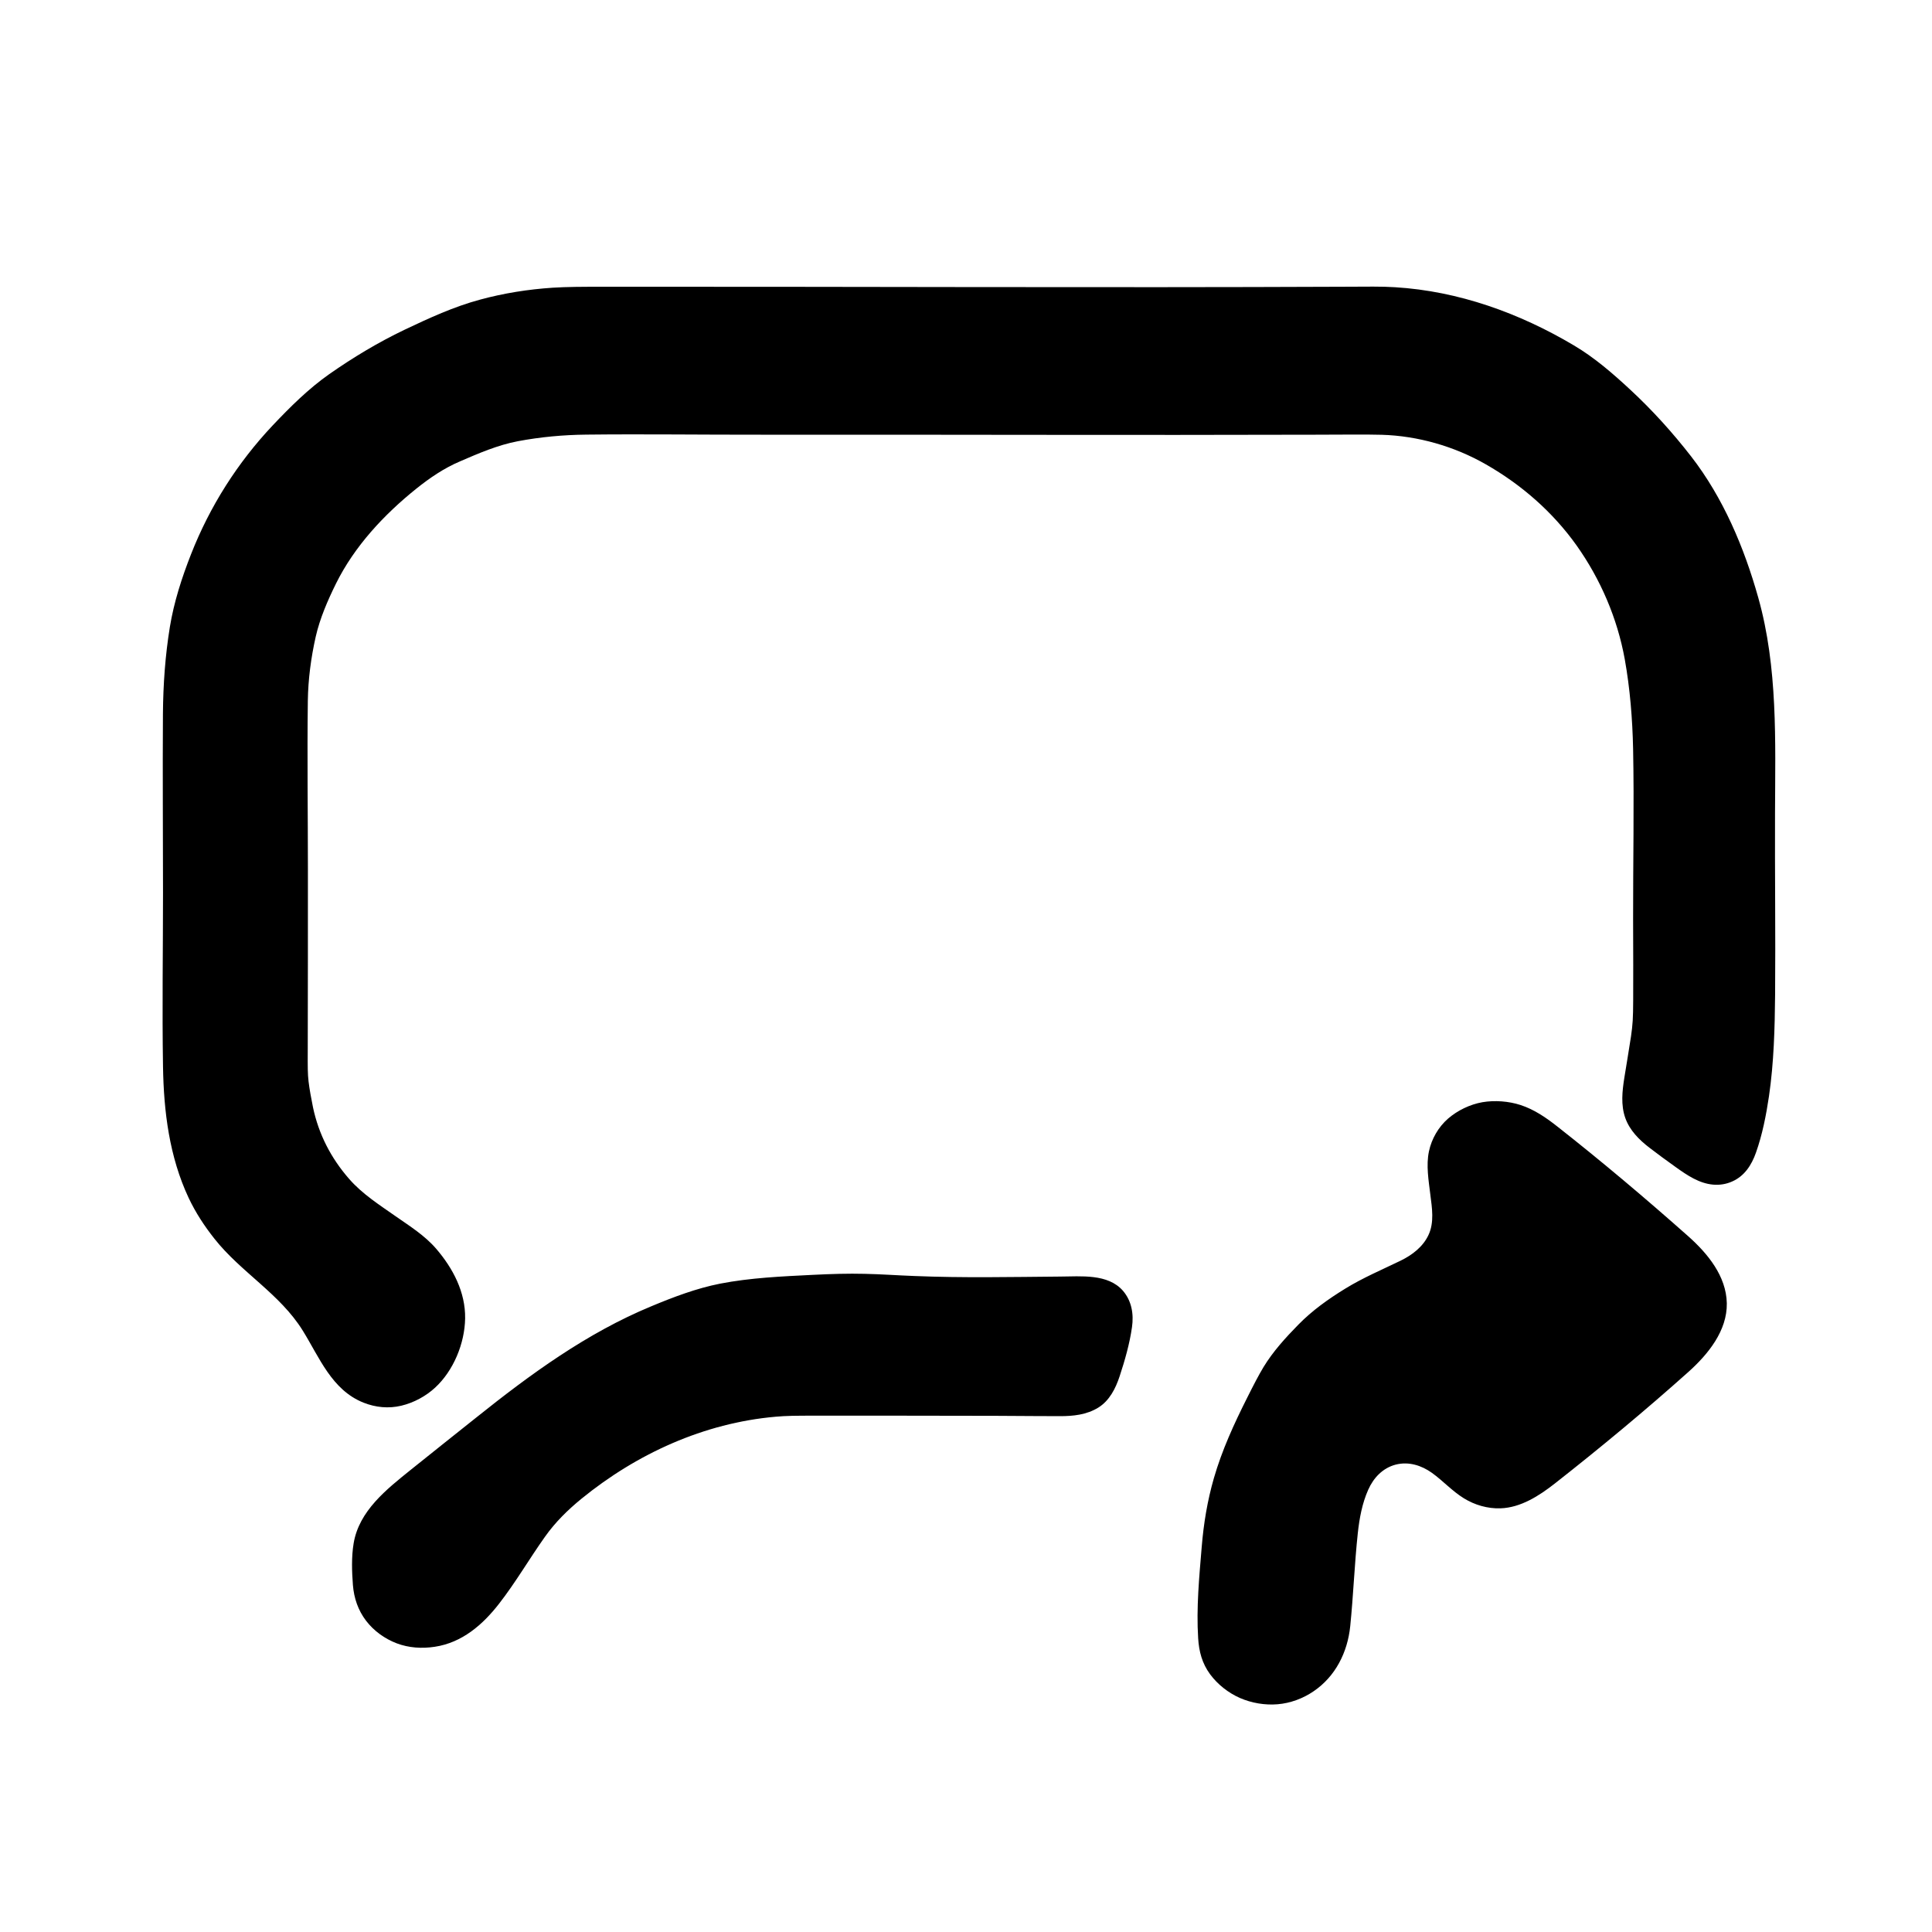
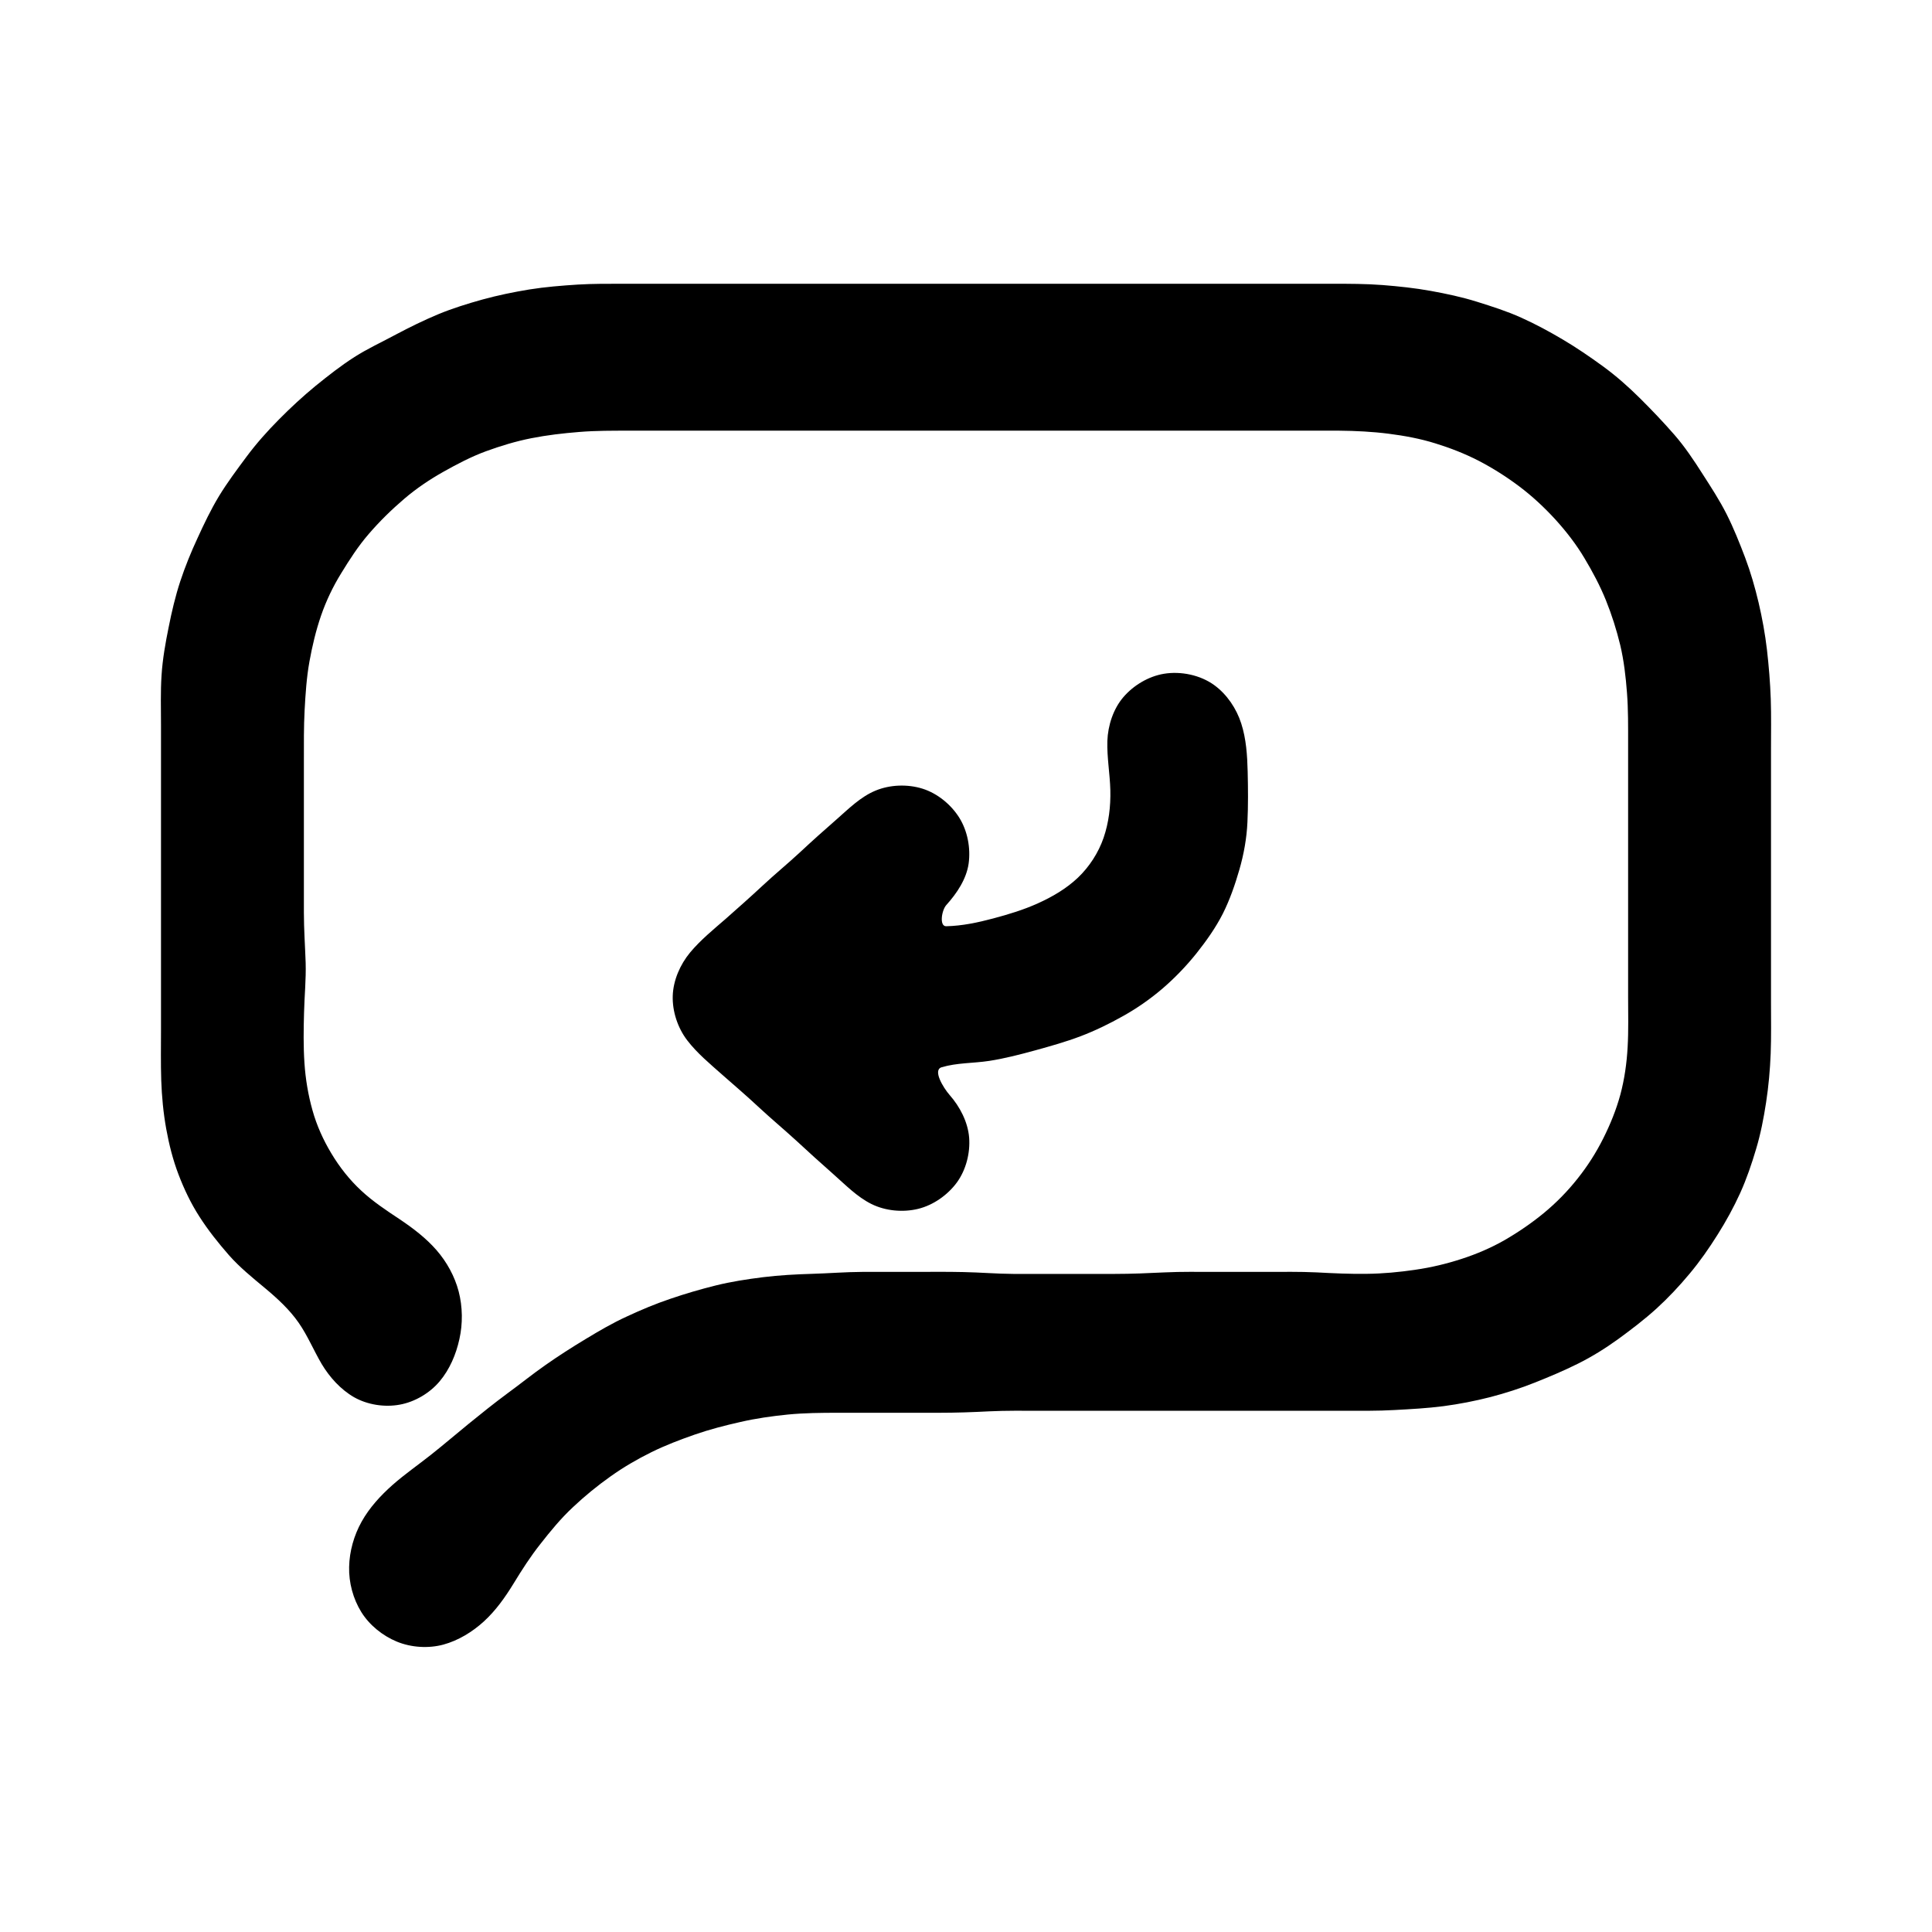
<svg xmlns="http://www.w3.org/2000/svg" width="24" height="24" viewBox="0 0 24 24" fill="none">
-   <path fill="currentColor" fill-rule="evenodd" d="M10.091 15.837C9.710 15.856 9.321 15.873 8.945 15.946C8.651 16.004 8.367 16.112 8.091 16.227C7.289 16.559 6.589 17.071 5.915 17.610C5.657 17.816 5.310 18.091 5.102 18.259C4.803 18.500 4.460 18.768 4.393 19.172C4.365 19.339 4.371 19.522 4.384 19.690C4.397 19.852 4.448 20.003 4.547 20.133C4.644 20.260 4.779 20.357 4.928 20.414C5.079 20.471 5.241 20.481 5.400 20.457C5.740 20.406 5.996 20.184 6.201 19.920C6.407 19.655 6.576 19.363 6.770 19.090C6.898 18.909 7.052 18.758 7.223 18.618C7.912 18.057 8.746 17.677 9.635 17.599C9.770 17.587 9.876 17.586 10.140 17.586C10.884 17.587 11.628 17.585 12.372 17.588C12.713 17.589 13.006 17.593 13.168 17.592C13.333 17.592 13.498 17.575 13.643 17.486C13.782 17.400 13.858 17.249 13.908 17.098C13.973 16.901 14.033 16.692 14.062 16.486C14.085 16.325 14.059 16.163 13.951 16.036C13.764 15.819 13.425 15.857 13.169 15.858C12.566 15.863 11.961 15.876 11.358 15.851C11.143 15.843 10.944 15.828 10.740 15.824C10.537 15.819 10.328 15.825 10.091 15.837ZM18.415 13.692C18.261 13.719 18.106 13.794 17.988 13.896C17.868 14.001 17.784 14.147 17.751 14.302C17.714 14.477 17.747 14.664 17.768 14.839C17.789 15.004 17.819 15.185 17.745 15.342C17.676 15.489 17.543 15.590 17.400 15.660C17.167 15.773 16.932 15.872 16.711 16.008C16.501 16.137 16.301 16.279 16.128 16.456C15.970 16.617 15.814 16.788 15.696 16.982C15.637 17.080 15.573 17.203 15.492 17.365C15.329 17.689 15.180 18.014 15.079 18.363C14.998 18.645 14.952 18.925 14.928 19.217C14.897 19.592 14.860 19.974 14.884 20.351C14.894 20.516 14.933 20.663 15.032 20.798C15.126 20.925 15.258 21.029 15.403 21.093C15.548 21.156 15.713 21.184 15.870 21.171C16.029 21.158 16.185 21.100 16.316 21.011C16.590 20.826 16.740 20.525 16.773 20.201C16.812 19.817 16.826 19.430 16.867 19.046C16.887 18.862 16.921 18.675 16.997 18.505C17.063 18.357 17.177 18.236 17.338 18.194C17.499 18.153 17.657 18.203 17.789 18.297C17.926 18.396 18.040 18.523 18.184 18.612C18.320 18.696 18.479 18.742 18.639 18.737C18.891 18.729 19.120 18.581 19.313 18.430C19.881 17.984 20.439 17.521 20.978 17.039C21.218 16.823 21.457 16.531 21.451 16.189C21.444 15.851 21.213 15.572 20.973 15.358C20.443 14.888 19.902 14.431 19.346 13.994C19.205 13.883 19.060 13.783 18.889 13.727C18.741 13.679 18.568 13.666 18.415 13.692ZM6.866 3.574C6.562 3.594 6.258 3.642 5.964 3.722C5.639 3.809 5.327 3.953 5.024 4.097C4.698 4.253 4.387 4.440 4.091 4.647C3.832 4.829 3.606 5.054 3.389 5.283C2.950 5.748 2.606 6.291 2.373 6.885C2.258 7.178 2.161 7.478 2.110 7.789C2.052 8.146 2.027 8.504 2.024 8.866C2.019 9.606 2.025 10.347 2.025 11.088C2.025 11.809 2.013 12.531 2.025 13.251C2.034 13.810 2.104 14.370 2.343 14.880C2.430 15.064 2.538 15.229 2.664 15.388C2.993 15.805 3.479 16.073 3.762 16.531C3.969 16.865 4.122 17.267 4.515 17.424C4.666 17.484 4.827 17.500 4.986 17.462C5.140 17.425 5.289 17.345 5.405 17.238C5.634 17.027 5.773 16.688 5.778 16.378C5.783 16.051 5.627 15.755 5.418 15.512C5.277 15.348 5.087 15.229 4.912 15.107C4.711 14.966 4.502 14.833 4.339 14.647C4.113 14.389 3.959 14.092 3.888 13.755C3.867 13.651 3.844 13.529 3.833 13.434C3.822 13.338 3.822 13.270 3.823 13.026C3.825 12.289 3.825 11.552 3.825 10.815C3.825 10.112 3.815 9.408 3.824 8.705C3.828 8.437 3.863 8.172 3.922 7.909C3.974 7.681 4.071 7.458 4.174 7.249C4.404 6.785 4.770 6.393 5.171 6.071C5.339 5.936 5.516 5.816 5.715 5.731C5.946 5.631 6.185 5.528 6.433 5.481C6.714 5.428 6.998 5.402 7.284 5.399C8.006 5.391 8.728 5.401 9.450 5.400C11.748 5.398 14.046 5.407 16.343 5.400C16.691 5.399 16.981 5.396 17.162 5.401C17.613 5.414 18.066 5.544 18.457 5.768C18.899 6.020 19.289 6.360 19.585 6.776C19.883 7.196 20.091 7.681 20.183 8.187C20.249 8.555 20.279 8.930 20.287 9.304C20.301 10.006 20.286 10.710 20.287 11.413C20.288 11.804 20.290 12.195 20.288 12.425C20.287 12.655 20.282 12.726 20.261 12.874C20.239 13.023 20.200 13.249 20.178 13.389C20.152 13.554 20.133 13.727 20.190 13.888C20.245 14.042 20.361 14.158 20.488 14.256C20.578 14.326 20.718 14.428 20.819 14.500C20.958 14.599 21.107 14.701 21.282 14.716C21.362 14.723 21.444 14.710 21.517 14.677C21.671 14.610 21.759 14.472 21.813 14.319C21.893 14.094 21.940 13.852 21.975 13.617C22.036 13.199 22.047 12.775 22.051 12.354C22.057 11.601 22.047 10.848 22.050 10.096C22.053 9.205 22.086 8.292 21.842 7.425C21.667 6.802 21.407 6.185 21.008 5.670C20.778 5.374 20.527 5.096 20.252 4.841C20.034 4.639 19.809 4.443 19.552 4.291C18.875 3.889 18.119 3.616 17.330 3.568C17.161 3.557 16.989 3.561 16.689 3.562C13.636 3.575 10.583 3.560 7.530 3.562C7.226 3.562 7.042 3.563 6.866 3.574Z" />
+   <path fill="currentColor" fill-rule="evenodd" d="M14.458 8.370 C14.267 8.402 14.081 8.513 13.955 8.660 C13.829 8.807 13.763 9.012 13.756 9.205 C13.750 9.409 13.788 9.612 13.793 9.816 C13.798 10.015 13.774 10.219 13.709 10.408 C13.645 10.593 13.532 10.768 13.390 10.903 C13.247 11.039 13.072 11.141 12.892 11.222 C12.715 11.302 12.527 11.359 12.339 11.409 C12.148 11.460 11.951 11.502 11.754 11.506 C11.666 11.508 11.697 11.307 11.756 11.242 C11.887 11.097 12.006 10.919 12.033 10.726 C12.059 10.534 12.019 10.321 11.916 10.157 C11.813 9.993 11.644 9.855 11.459 9.797 C11.273 9.739 11.056 9.747 10.877 9.821 C10.692 9.897 10.544 10.045 10.394 10.177 C10.238 10.313 10.085 10.450 9.934 10.591 C9.783 10.731 9.624 10.861 9.473 11.002 C9.323 11.142 9.168 11.279 9.014 11.415 C8.861 11.548 8.702 11.677 8.572 11.833 C8.449 11.982 8.363 12.178 8.357 12.371 C8.351 12.564 8.419 12.769 8.536 12.922 C8.659 13.083 8.818 13.214 8.969 13.348 C9.124 13.484 9.280 13.618 9.430 13.758 C9.581 13.898 9.739 14.030 9.891 14.169 C10.043 14.309 10.195 14.448 10.350 14.584 C10.501 14.717 10.645 14.867 10.826 14.957 C11.000 15.043 11.216 15.063 11.405 15.017 C11.593 14.971 11.771 14.846 11.886 14.690 C12.000 14.534 12.054 14.323 12.039 14.131 C12.023 13.937 11.924 13.747 11.796 13.602 C11.718 13.512 11.583 13.292 11.697 13.258 C11.887 13.201 12.091 13.209 12.287 13.179 C12.482 13.149 12.673 13.099 12.863 13.047 C13.051 12.995 13.240 12.942 13.422 12.873 C13.604 12.804 13.780 12.718 13.949 12.623 C14.123 12.526 14.288 12.411 14.439 12.282 C14.593 12.150 14.735 12.002 14.862 11.844 C14.985 11.689 15.101 11.526 15.191 11.349 C15.278 11.175 15.342 10.990 15.396 10.803 C15.451 10.612 15.487 10.413 15.496 10.214 C15.506 10.005 15.504 9.795 15.499 9.585 C15.494 9.384 15.481 9.179 15.419 8.987 C15.360 8.802 15.241 8.625 15.084 8.511 C14.911 8.385 14.669 8.335 14.458 8.370 Z M7.179 3.535 C6.977 3.548 6.775 3.564 6.575 3.596 C6.380 3.628 6.186 3.668 5.996 3.720 C5.809 3.772 5.622 3.830 5.443 3.904 C5.263 3.979 5.089 4.065 4.917 4.156 C4.745 4.249 4.567 4.330 4.403 4.435 C4.234 4.543 4.077 4.667 3.921 4.793 C3.762 4.924 3.610 5.064 3.465 5.211 C3.321 5.356 3.184 5.510 3.062 5.674 C2.944 5.833 2.824 5.993 2.721 6.162 C2.620 6.329 2.536 6.505 2.455 6.682 C2.373 6.858 2.300 7.038 2.239 7.222 C2.178 7.408 2.133 7.600 2.095 7.792 C2.055 7.988 2.020 8.186 2.007 8.386 C1.993 8.594 2.000 8.804 2.000 9.013 C2.000 9.223 2.000 9.433 2.000 9.643 C2.000 9.852 2.000 10.062 2.000 10.272 C2.000 10.482 2.000 10.692 2.000 10.902 C2.000 11.112 2.000 11.322 2.000 11.532 C2.000 11.742 2.000 11.952 2.000 12.162 C2.000 12.372 2.000 12.582 2.000 12.792 C2.000 13.001 1.996 13.211 2.003 13.420 C2.010 13.622 2.029 13.825 2.065 14.024 C2.100 14.217 2.148 14.408 2.218 14.591 C2.287 14.772 2.372 14.950 2.477 15.113 C2.585 15.282 2.711 15.440 2.843 15.591 C2.976 15.742 3.134 15.870 3.289 15.999 C3.444 16.128 3.596 16.267 3.711 16.433 C3.822 16.593 3.897 16.776 3.996 16.944 C4.094 17.108 4.231 17.260 4.397 17.356 C4.564 17.451 4.777 17.484 4.966 17.449 C5.154 17.415 5.338 17.306 5.461 17.160 C5.586 17.012 5.666 16.823 5.707 16.634 C5.750 16.442 5.747 16.234 5.698 16.044 C5.649 15.855 5.550 15.676 5.422 15.529 C5.292 15.380 5.132 15.258 4.968 15.148 C4.802 15.038 4.634 14.927 4.488 14.791 C4.342 14.656 4.217 14.497 4.115 14.326 C4.015 14.160 3.934 13.980 3.882 13.793 C3.828 13.602 3.795 13.403 3.782 13.205 C3.768 12.996 3.771 12.787 3.777 12.578 C3.782 12.372 3.803 12.166 3.797 11.960 C3.790 11.753 3.775 11.546 3.775 11.339 C3.775 11.129 3.775 10.919 3.775 10.709 C3.775 10.499 3.775 10.289 3.775 10.079 C3.775 9.869 3.775 9.659 3.775 9.449 C3.775 9.241 3.773 9.032 3.784 8.823 C3.795 8.621 3.808 8.418 3.844 8.218 C3.879 8.025 3.924 7.834 3.988 7.648 C4.051 7.465 4.136 7.287 4.238 7.122 C4.342 6.952 4.450 6.784 4.580 6.634 C4.715 6.477 4.864 6.331 5.021 6.197 C5.172 6.068 5.338 5.956 5.511 5.859 C5.680 5.764 5.854 5.673 6.036 5.606 C6.219 5.539 6.407 5.482 6.599 5.444 C6.796 5.405 6.996 5.382 7.196 5.366 C7.403 5.349 7.611 5.350 7.819 5.350 C8.029 5.350 8.239 5.350 8.449 5.350 C8.659 5.350 8.869 5.350 9.079 5.350 C9.289 5.350 9.499 5.350 9.709 5.350 C9.919 5.350 10.129 5.350 10.338 5.350 C10.548 5.350 10.758 5.350 10.968 5.350 C11.178 5.350 11.388 5.350 11.598 5.350 C11.808 5.350 12.018 5.350 12.228 5.350 C12.438 5.350 12.648 5.350 12.858 5.350 C13.068 5.350 13.278 5.350 13.488 5.350 C13.698 5.350 13.907 5.350 14.117 5.350 C14.327 5.350 14.537 5.350 14.747 5.350 C14.957 5.350 15.167 5.350 15.377 5.350 C15.587 5.350 15.797 5.350 16.007 5.350 C16.217 5.350 16.427 5.349 16.637 5.350 C16.842 5.352 17.047 5.362 17.251 5.388 C17.447 5.413 17.643 5.449 17.831 5.508 C18.016 5.565 18.198 5.636 18.371 5.725 C18.545 5.816 18.713 5.922 18.870 6.040 C19.034 6.163 19.185 6.304 19.324 6.456 C19.458 6.604 19.582 6.764 19.684 6.936 C19.784 7.103 19.876 7.276 19.949 7.456 C20.022 7.637 20.081 7.823 20.127 8.013 C20.173 8.207 20.196 8.408 20.211 8.607 C20.227 8.815 20.225 9.023 20.225 9.231 C20.225 9.441 20.225 9.651 20.225 9.861 C20.225 10.071 20.225 10.281 20.225 10.491 C20.225 10.701 20.225 10.911 20.225 11.121 C20.225 11.331 20.225 11.541 20.225 11.751 C20.225 11.961 20.225 12.171 20.225 12.381 C20.225 12.590 20.231 12.799 20.219 13.008 C20.208 13.207 20.180 13.407 20.128 13.600 C20.077 13.787 20.003 13.969 19.916 14.142 C19.828 14.318 19.721 14.486 19.598 14.640 C19.474 14.797 19.333 14.941 19.178 15.069 C19.026 15.194 18.862 15.306 18.691 15.405 C18.523 15.501 18.343 15.578 18.158 15.638 C17.971 15.699 17.779 15.745 17.584 15.773 C17.383 15.803 17.179 15.822 16.976 15.824 C16.768 15.827 16.561 15.817 16.354 15.806 C16.145 15.796 15.936 15.800 15.727 15.800 C15.517 15.800 15.307 15.800 15.097 15.800 C14.888 15.800 14.678 15.796 14.470 15.806 C14.262 15.816 14.055 15.825 13.848 15.825 C13.638 15.825 13.428 15.825 13.218 15.825 C13.008 15.825 12.798 15.826 12.588 15.825 C12.381 15.824 12.175 15.806 11.968 15.802 C11.758 15.797 11.548 15.800 11.339 15.800 C11.129 15.800 10.919 15.799 10.709 15.800 C10.502 15.801 10.296 15.818 10.089 15.824 C9.884 15.830 9.680 15.841 9.477 15.866 C9.279 15.891 9.082 15.921 8.889 15.969 C8.700 16.016 8.512 16.071 8.328 16.134 C8.144 16.196 7.965 16.271 7.789 16.353 C7.611 16.434 7.442 16.533 7.275 16.634 C7.106 16.736 6.940 16.842 6.779 16.955 C6.614 17.070 6.459 17.196 6.297 17.314 C6.135 17.434 5.978 17.560 5.822 17.687 C5.665 17.815 5.511 17.947 5.352 18.073 C5.194 18.198 5.028 18.313 4.877 18.446 C4.728 18.578 4.589 18.729 4.492 18.903 C4.397 19.073 4.341 19.271 4.337 19.465 C4.332 19.658 4.386 19.861 4.488 20.025 C4.589 20.188 4.753 20.320 4.930 20.393 C5.108 20.466 5.321 20.480 5.507 20.430 C5.694 20.379 5.869 20.272 6.013 20.140 C6.159 20.006 6.276 19.841 6.380 19.671 C6.483 19.502 6.590 19.335 6.713 19.180 C6.838 19.020 6.968 18.862 7.116 18.724 C7.263 18.585 7.420 18.457 7.585 18.340 C7.745 18.226 7.915 18.127 8.091 18.040 C8.265 17.954 8.447 17.885 8.630 17.821 C8.814 17.757 9.004 17.708 9.195 17.665 C9.389 17.620 9.588 17.592 9.786 17.572 C9.992 17.552 10.200 17.550 10.407 17.550 C10.617 17.550 10.827 17.550 11.037 17.550 C11.247 17.550 11.457 17.550 11.667 17.550 C11.874 17.550 12.082 17.543 12.289 17.532 C12.498 17.522 12.707 17.525 12.916 17.525 C13.126 17.525 13.336 17.525 13.546 17.525 C13.756 17.525 13.966 17.525 14.176 17.525 C14.385 17.525 14.595 17.525 14.805 17.525 C15.015 17.525 15.225 17.525 15.435 17.525 C15.645 17.525 15.855 17.525 16.065 17.525 C16.275 17.525 16.485 17.525 16.695 17.525 C16.904 17.525 17.113 17.528 17.321 17.516 C17.525 17.505 17.729 17.494 17.931 17.468 C18.127 17.442 18.322 17.404 18.514 17.355 C18.702 17.306 18.888 17.246 19.069 17.174 C19.249 17.102 19.428 17.027 19.602 16.940 C19.777 16.853 19.945 16.748 20.104 16.633 C20.267 16.514 20.427 16.392 20.576 16.257 C20.724 16.122 20.862 15.975 20.990 15.821 C21.118 15.668 21.232 15.504 21.338 15.335 C21.442 15.170 21.536 14.999 21.617 14.821 C21.697 14.644 21.760 14.459 21.815 14.273 C21.872 14.084 21.909 13.890 21.939 13.695 C21.970 13.494 21.988 13.291 21.996 13.089 C22.004 12.879 22.000 12.670 22.000 12.460 C22.000 12.250 22.000 12.040 22.000 11.831 C22.000 11.621 22.000 11.411 22.000 11.201 C22.000 10.991 22.000 10.781 22.000 10.571 C22.000 10.361 22.000 10.151 22.000 9.941 C22.000 9.731 22.000 9.521 22.000 9.311 C22.000 9.102 22.004 8.892 21.997 8.683 C21.990 8.479 21.973 8.275 21.950 8.073 C21.927 7.875 21.891 7.679 21.846 7.486 C21.801 7.296 21.747 7.108 21.678 6.925 C21.609 6.744 21.537 6.563 21.450 6.390 C21.362 6.215 21.254 6.050 21.148 5.885 C21.041 5.717 20.930 5.550 20.799 5.400 C20.663 5.244 20.519 5.093 20.372 4.947 C20.227 4.803 20.073 4.667 19.908 4.547 C19.748 4.431 19.585 4.319 19.414 4.218 C19.247 4.119 19.075 4.026 18.897 3.946 C18.720 3.866 18.534 3.807 18.349 3.749 C18.161 3.690 17.968 3.649 17.775 3.614 C17.577 3.578 17.376 3.557 17.176 3.541 C16.968 3.525 16.760 3.525 16.552 3.525 C16.342 3.525 16.132 3.525 15.922 3.525 C15.713 3.525 15.503 3.525 15.293 3.525 C15.083 3.525 14.873 3.525 14.663 3.525 C14.453 3.525 14.243 3.525 14.033 3.525 C13.823 3.525 13.613 3.525 13.403 3.525 C13.193 3.525 12.983 3.525 12.773 3.525 C12.563 3.525 12.354 3.525 12.144 3.525 C11.934 3.525 11.724 3.525 11.514 3.525 C11.304 3.525 11.094 3.525 10.884 3.525 C10.674 3.525 10.464 3.525 10.254 3.525 C10.044 3.525 9.834 3.525 9.624 3.525 C9.414 3.525 9.204 3.525 8.994 3.525 C8.785 3.525 8.575 3.525 8.365 3.525 C8.155 3.525 7.945 3.525 7.735 3.525 C7.550 3.525 7.364 3.524 7.179 3.535 Z" />
</svg>
